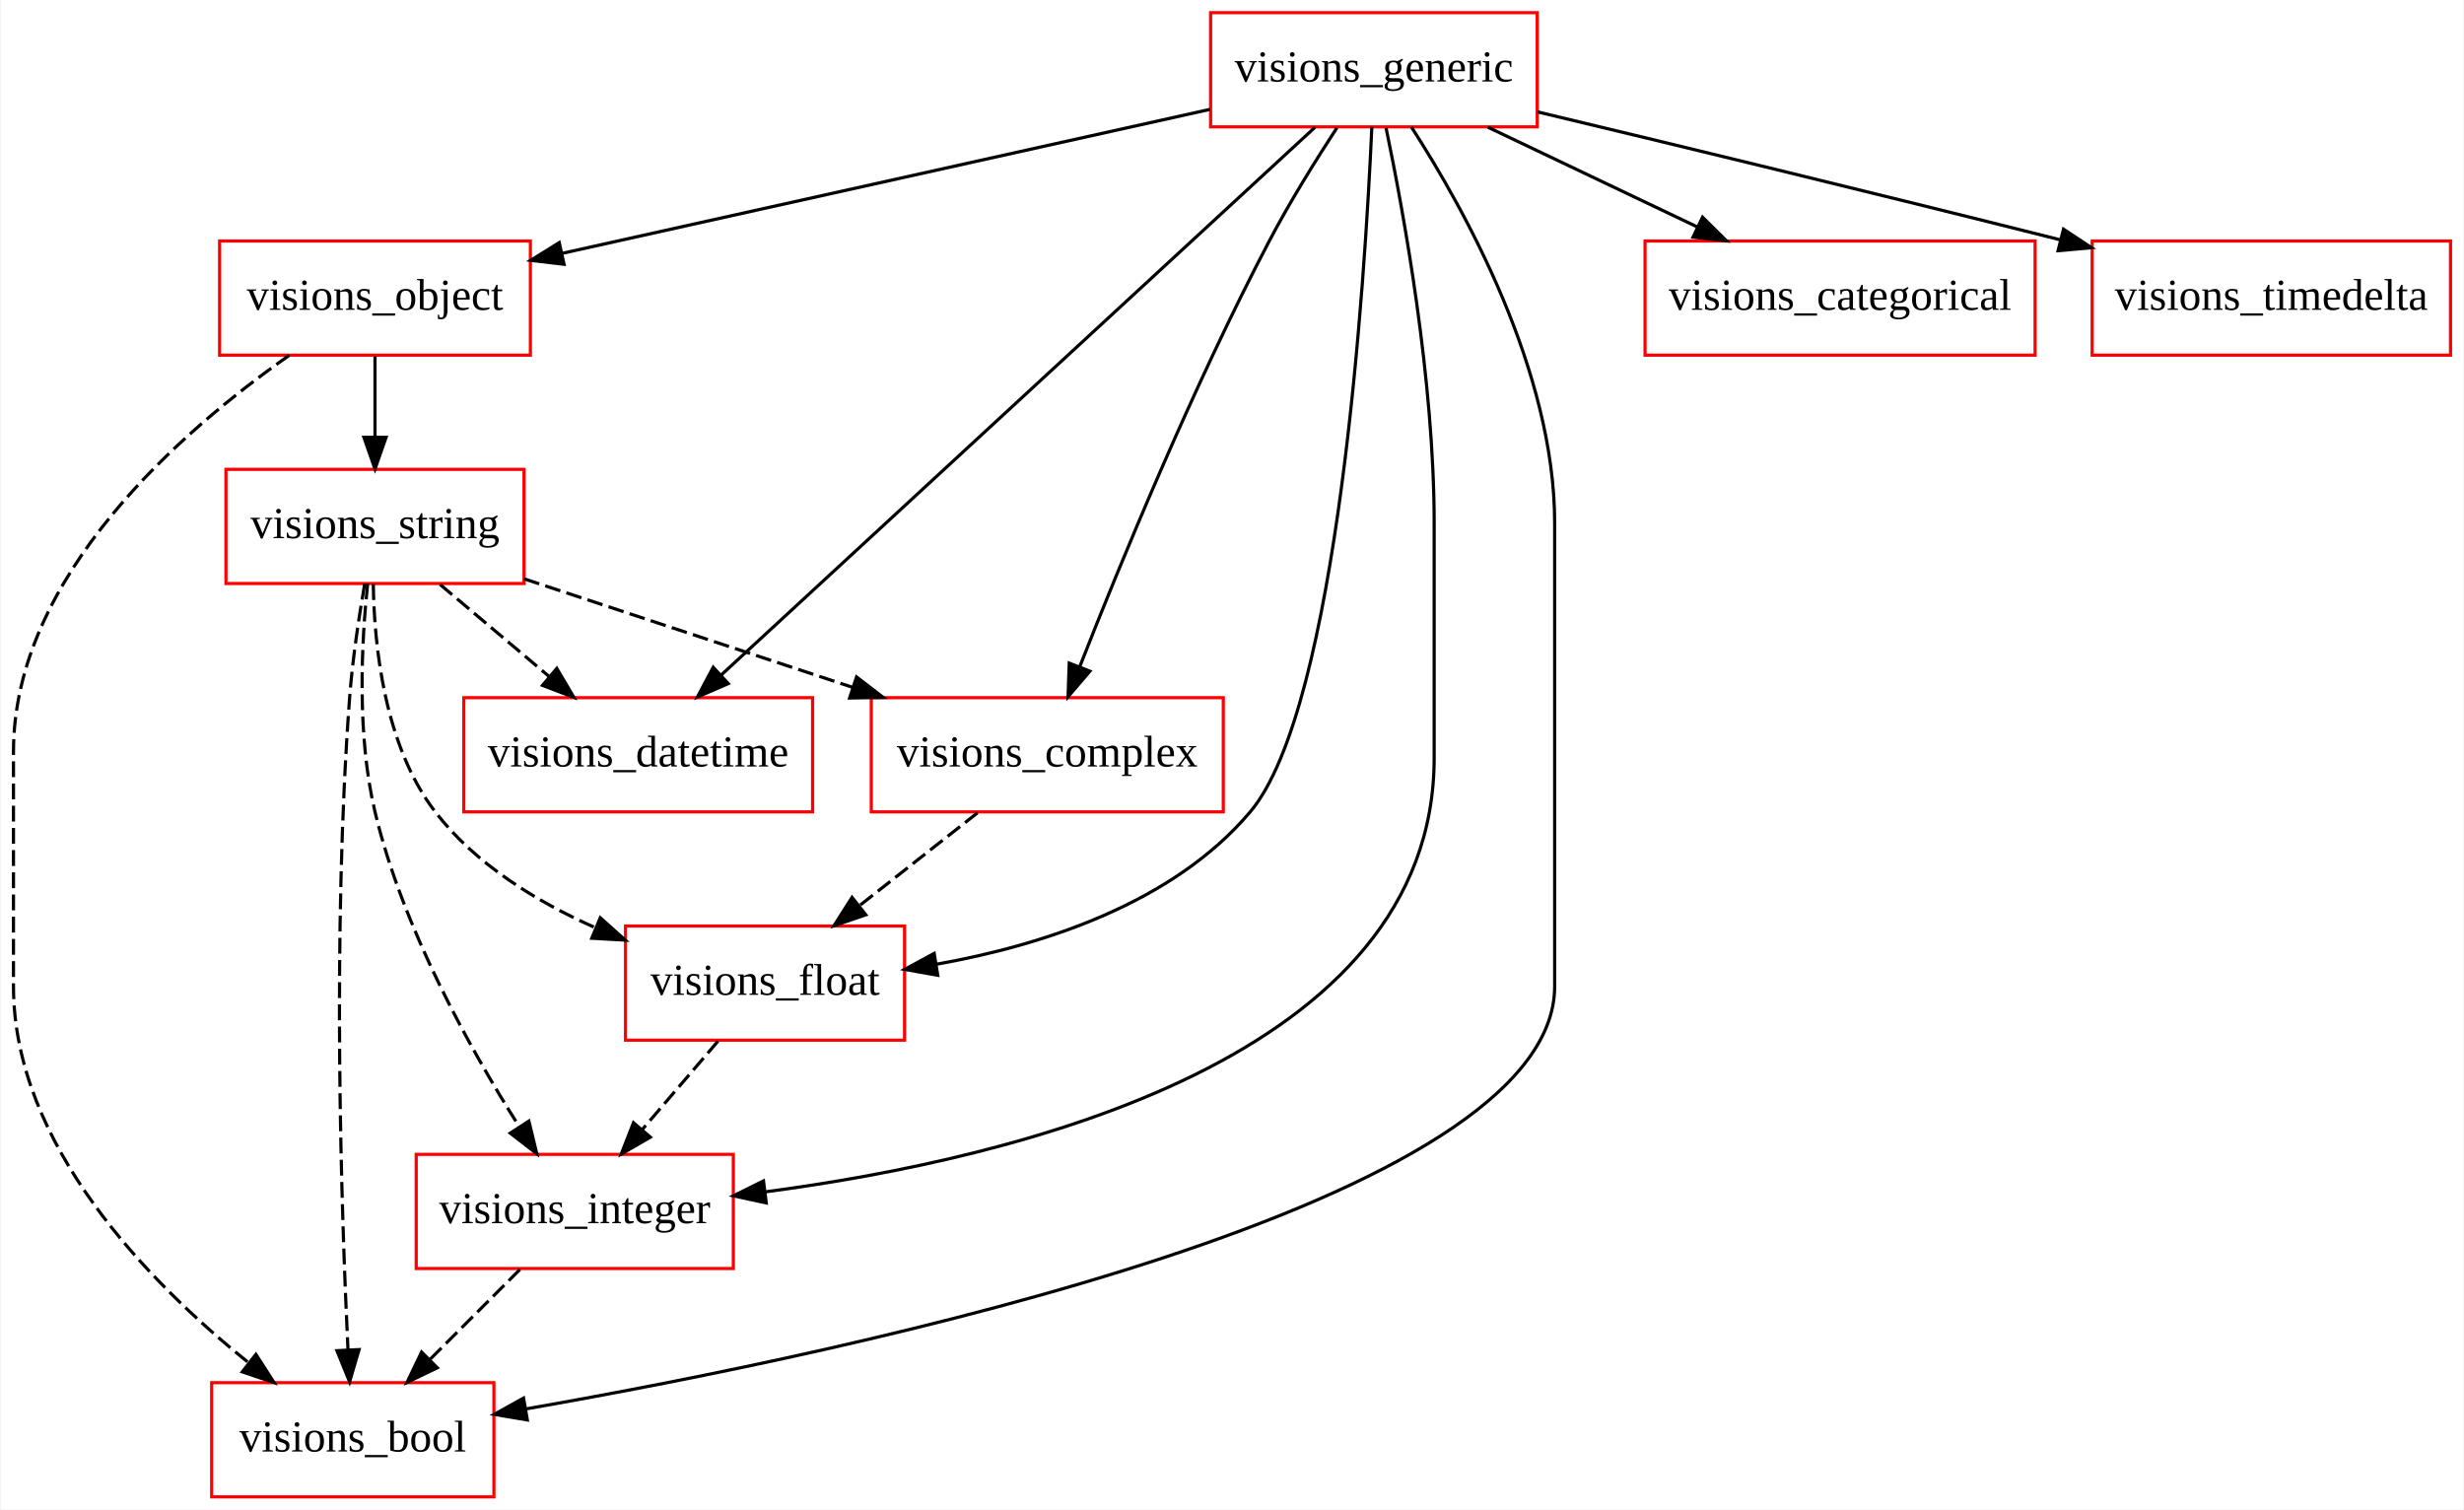
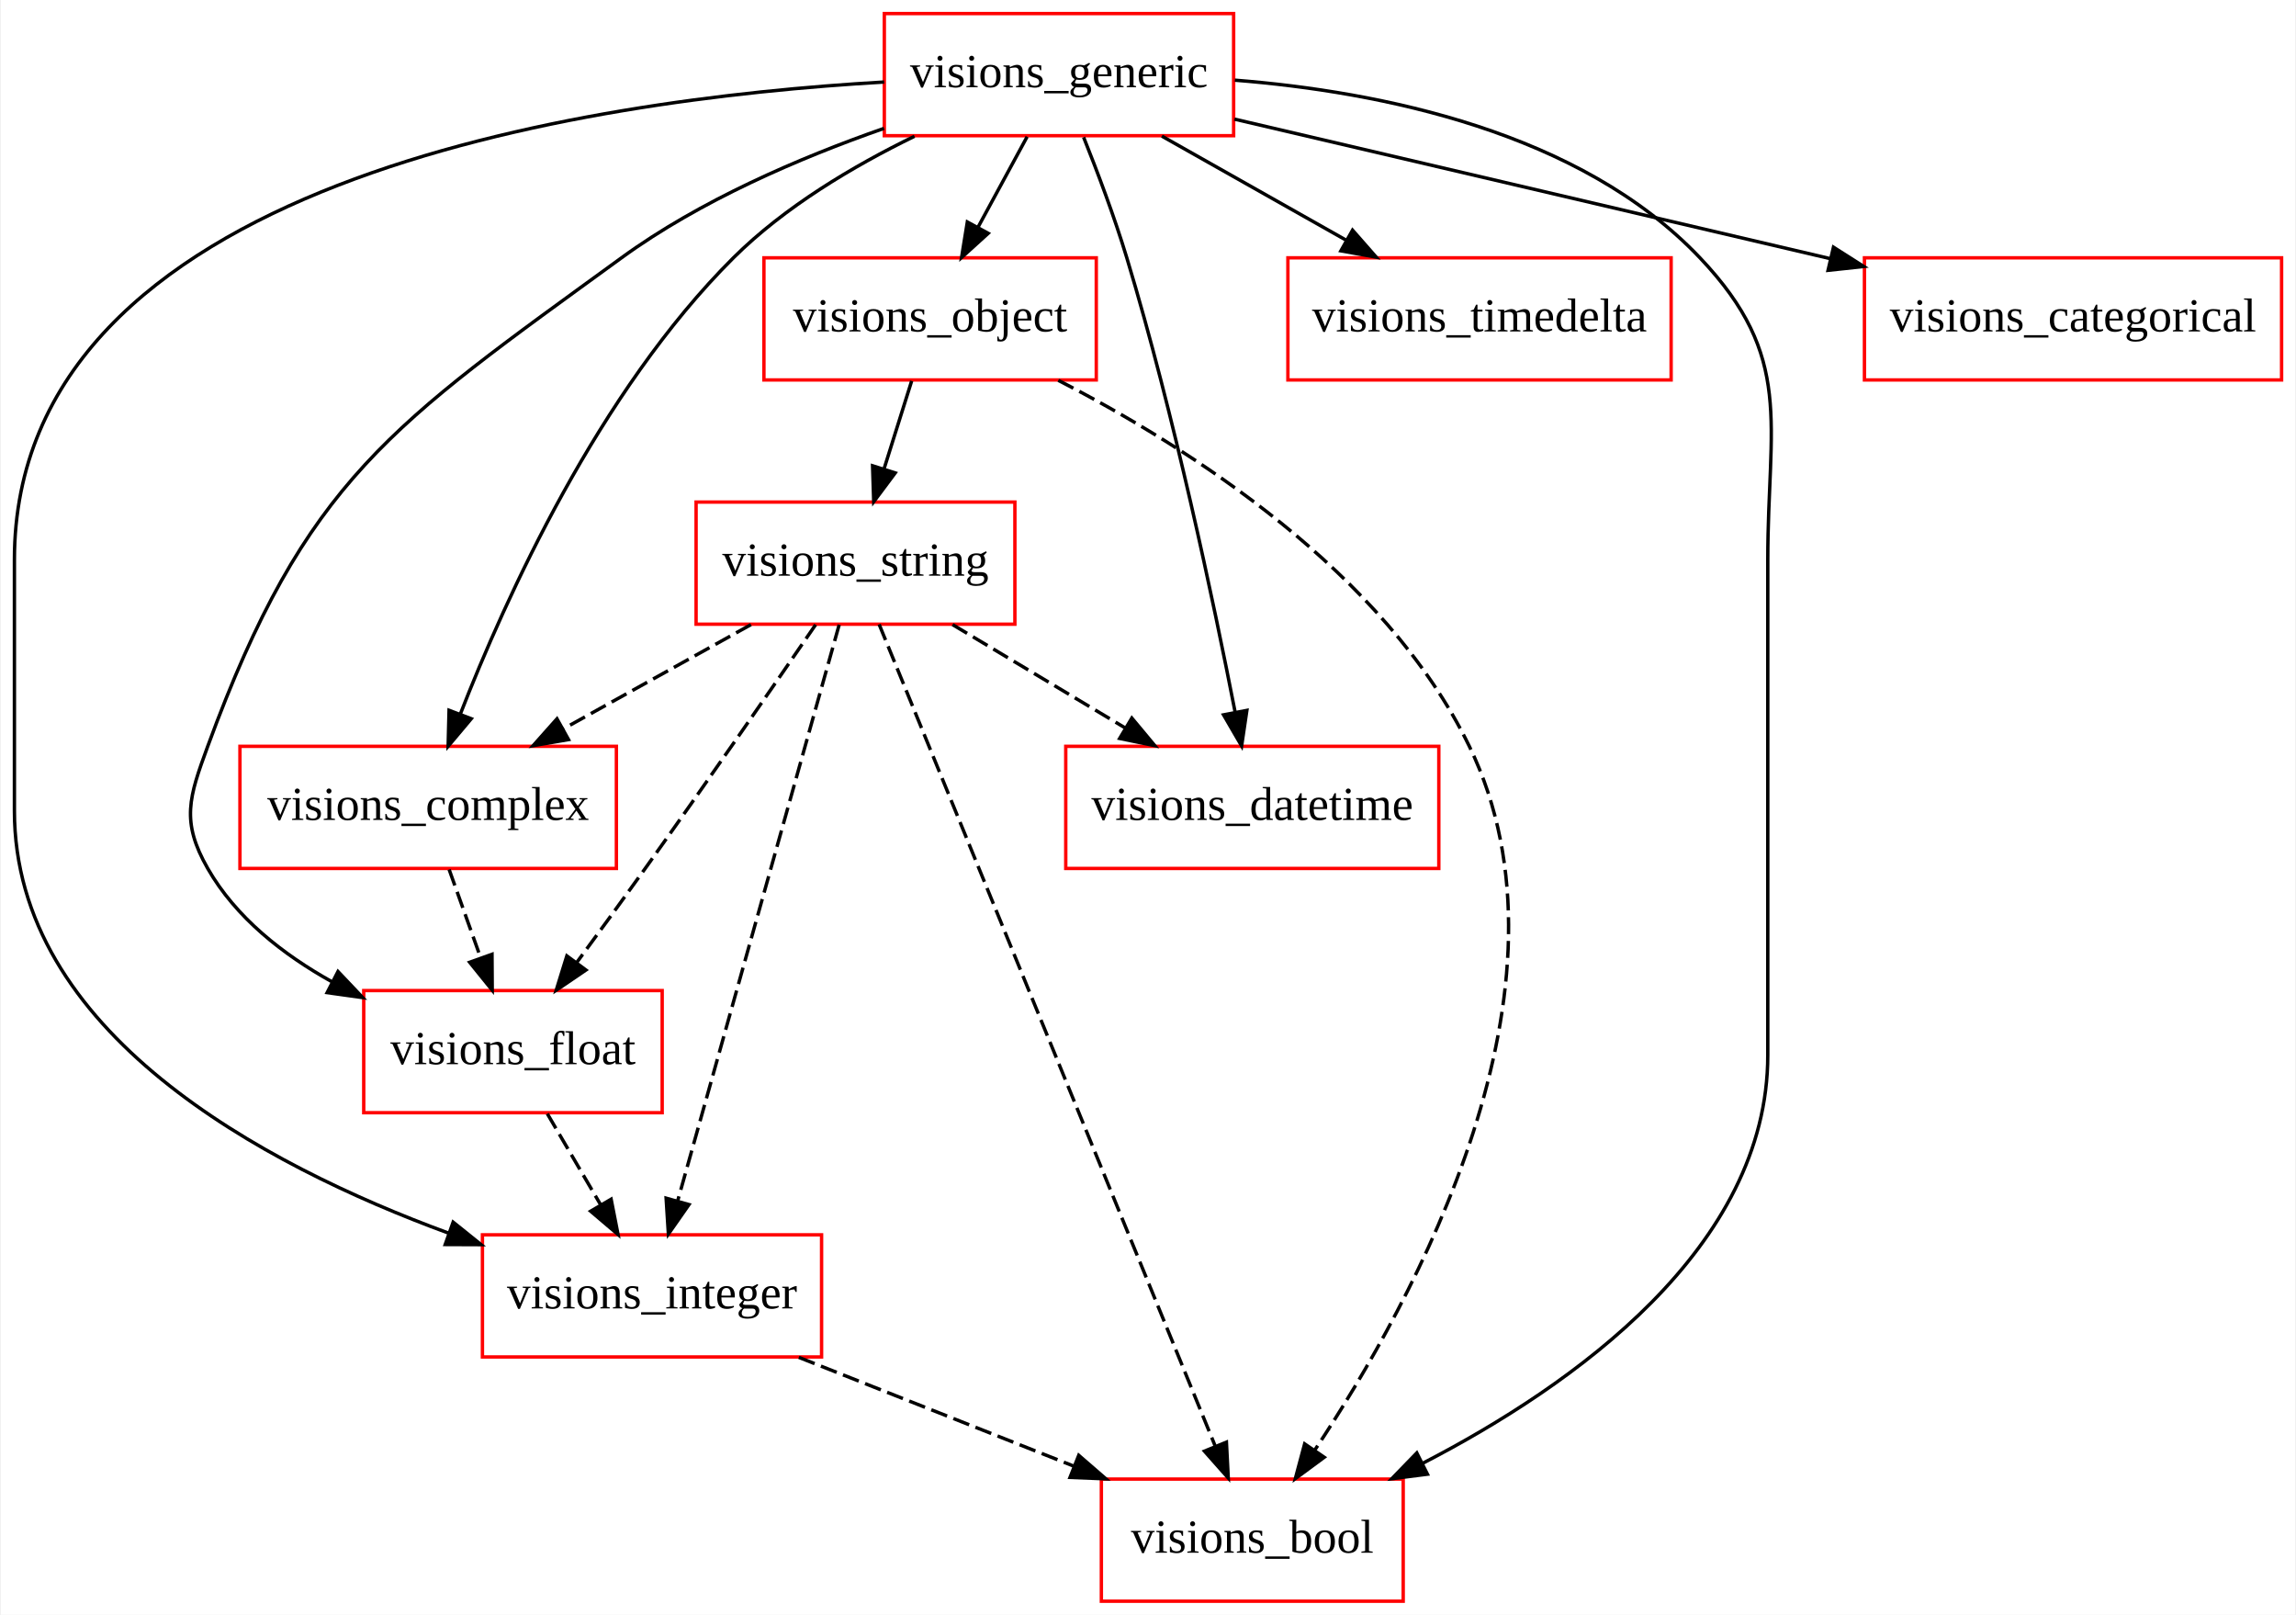
- <svg xmlns="http://www.w3.org/2000/svg" width="777pt" height="476pt" viewBox="0.00 0.00 776.50 476.00">
+ <svg xmlns="http://www.w3.org/2000/svg" width="677pt" height="476pt" viewBox="0.00 0.00 676.50 476.00">
  <g id="graph0" class="graph" transform="scale(1 1) rotate(0) translate(4 472)">
-     <polygon fill="white" stroke="none" points="-4,4 -4,-472 772.5,-472 772.5,4 -4,4" />
+     <polygon fill="white" stroke="none" points="-4,4 -4,-472 672.5,-472 672.5,4 -4,4" />
    <g id="node1" class="node">
-       <polygon fill="none" stroke="red" points="252,-252 142,-252 142,-216 252,-216 252,-252" />
-       <text text-anchor="middle" x="197" y="-230.3" font-family="Times New Roman,serif" font-size="14.00">visions_datetime</text>
+       <polygon fill="none" stroke="red" points="238,-108 138,-108 138,-72 238,-72 238,-108" />
+       <text text-anchor="middle" x="188" y="-86.3" font-family="Times New Roman,serif" font-size="14.00">visions_integer</text>
+     </g>
+     <g id="node9" class="node">
+       <polygon fill="none" stroke="red" points="409.5,-36 320.5,-36 320.5,-0 409.5,-0 409.5,-36" />
+       <text text-anchor="middle" x="365" y="-14.3" font-family="Times New Roman,serif" font-size="14.00">visions_bool</text>
+     </g>
+     <g id="edge1" class="edge">
+       <path fill="none" stroke="black" stroke-dasharray="5,2" d="M231.299,-71.876C255.711,-62.222 286.396,-50.087 312.21,-39.877" />
+       <polygon fill="black" stroke="black" points="313.83,-43.001 321.842,-36.068 311.255,-36.491 313.83,-43.001" />
    </g>
    <g id="node2" class="node">
-       <polygon fill="none" stroke="red" points="227,-108 127,-108 127,-72 227,-72 227,-108" />
-       <text text-anchor="middle" x="177" y="-86.3" font-family="Times New Roman,serif" font-size="14.00">visions_integer</text>
+       <polygon fill="none" stroke="red" points="488.5,-396 375.5,-396 375.5,-360 488.5,-360 488.5,-396" />
+       <text text-anchor="middle" x="432" y="-374.3" font-family="Times New Roman,serif" font-size="14.00">visions_timedelta</text>
+     </g>
+     <g id="node3" class="node">
+       <polygon fill="none" stroke="red" points="295,-324 201,-324 201,-288 295,-288 295,-324" />
+       <text text-anchor="middle" x="248" y="-302.3" font-family="Times New Roman,serif" font-size="14.00">visions_string</text>
+     </g>
+     <g id="edge2" class="edge">
+       <path fill="none" stroke="black" stroke-dasharray="5,2" d="M243.191,-287.849C232.791,-250.753 208.134,-162.81 195.599,-118.103" />
+       <polygon fill="black" stroke="black" points="198.901,-116.916 192.832,-108.232 192.161,-118.806 198.901,-116.916" />
    </g>
    <g id="node5" class="node">
-       <polygon fill="none" stroke="red" points="151.5,-36 62.5,-36 62.5,-0 151.5,-0 151.5,-36" />
-       <text text-anchor="middle" x="107" y="-14.3" font-family="Times New Roman,serif" font-size="14.00">visions_bool</text>
+       <polygon fill="none" stroke="red" points="191,-180 103,-180 103,-144 191,-144 191,-180" />
+       <text text-anchor="middle" x="147" y="-158.3" font-family="Times New Roman,serif" font-size="14.00">visions_float</text>
    </g>
-     <g id="edge1" class="edge">
-       <path fill="none" stroke="black" stroke-dasharray="5,2" d="M159.697,-71.697C151.135,-63.135 140.656,-52.656 131.304,-43.304" />
-       <polygon fill="black" stroke="black" points="133.65,-40.7 124.104,-36.104 128.701,-45.65 133.65,-40.7" />
+     <g id="edge3" class="edge">
+       <path fill="none" stroke="black" stroke-dasharray="5,2" d="M236.245,-287.846C223.871,-269.855 203.76,-240.803 186,-216 179.515,-206.944 172.313,-197.098 165.88,-188.378" />
+       <polygon fill="black" stroke="black" points="168.52,-186.061 159.759,-180.104 162.893,-190.224 168.52,-186.061" />
    </g>
-     <g id="node3" class="node">
-       <polygon fill="none" stroke="red" points="637.5,-396 514.5,-396 514.5,-360 637.5,-360 637.5,-396" />
-       <text text-anchor="middle" x="576" y="-374.3" font-family="Times New Roman,serif" font-size="14.00">visions_categorical</text>
+     <g id="node7" class="node">
+       <polygon fill="none" stroke="red" points="420,-252 310,-252 310,-216 420,-216 420,-252" />
+       <text text-anchor="middle" x="365" y="-230.3" font-family="Times New Roman,serif" font-size="14.00">visions_datetime</text>
+     </g>
+     <g id="edge4" class="edge">
+       <path fill="none" stroke="black" stroke-dasharray="5,2" d="M276.621,-287.876C291.919,-278.724 310.943,-267.342 327.418,-257.485" />
+       <polygon fill="black" stroke="black" points="329.484,-260.327 336.269,-252.19 325.89,-254.32 329.484,-260.327" />
+     </g>
+     <g id="node8" class="node">
+       <polygon fill="none" stroke="red" points="177.5,-252 66.5,-252 66.5,-216 177.5,-216 177.5,-252" />
+       <text text-anchor="middle" x="122" y="-230.3" font-family="Times New Roman,serif" font-size="14.00">visions_complex</text>
+     </g>
+     <g id="edge5" class="edge">
+       <path fill="none" stroke="black" stroke-dasharray="5,2" d="M217.177,-287.876C200.55,-278.639 179.835,-267.131 161.981,-257.212" />
+       <polygon fill="black" stroke="black" points="163.383,-253.987 152.942,-252.19 159.983,-260.106 163.383,-253.987" />
+     </g>
+     <g id="edge6" class="edge">
+       <path fill="none" stroke="black" stroke-dasharray="5,2" d="M254.968,-287.966C274.553,-240.093 330.203,-104.06 353.994,-45.904" />
+       <polygon fill="black" stroke="black" points="357.373,-46.887 357.92,-36.306 350.894,-44.237 357.373,-46.887" />
    </g>
    <g id="node4" class="node">
-       <polygon fill="none" stroke="red" points="768.5,-396 655.5,-396 655.5,-360 768.5,-360 768.5,-396" />
-       <text text-anchor="middle" x="712" y="-374.3" font-family="Times New Roman,serif" font-size="14.00">visions_timedelta</text>
+       <polygon fill="none" stroke="red" points="359.5,-468 256.5,-468 256.5,-432 359.5,-432 359.5,-468" />
+       <text text-anchor="middle" x="308" y="-446.3" font-family="Times New Roman,serif" font-size="14.00">visions_generic</text>
+     </g>
+     <g id="edge7" class="edge">
+       <path fill="none" stroke="black" d="M256.448,-447.82C168.768,-442.778 0,-418.581 0,-307 0,-307 0,-307 0,-233 0,-167.789 72.913,-128.728 127.924,-108.537" />
+       <polygon fill="black" stroke="black" points="129.362,-111.741 137.619,-105.102 127.025,-105.142 129.362,-111.741" />
+     </g>
+     <g id="edge8" class="edge">
+       <path fill="none" stroke="black" d="M338.334,-431.876C354.697,-422.639 375.083,-411.131 392.654,-401.212" />
+       <polygon fill="black" stroke="black" points="394.562,-404.154 401.55,-396.19 391.121,-398.058 394.562,-404.154" />
+     </g>
+     <g id="edge9" class="edge">
+       <path fill="none" stroke="black" d="M256.414,-434.162C231.565,-425.486 202.203,-412.877 179,-396 111.166,-346.658 85.876,-330.754 57,-252 51.492,-236.978 49.06,-229.891 57,-216 65.272,-201.529 79.207,-190.617 93.672,-182.574" />
+       <polygon fill="black" stroke="black" points="95.409,-185.616 102.701,-177.93 92.208,-179.391 95.409,-185.616" />
    </g>
    <g id="node6" class="node">
-       <polygon fill="none" stroke="red" points="381.5,-252 270.5,-252 270.5,-216 381.5,-216 381.5,-252" />
-       <text text-anchor="middle" x="326" y="-230.3" font-family="Times New Roman,serif" font-size="14.00">visions_complex</text>
-     </g>
-     <g id="node9" class="node">
-       <polygon fill="none" stroke="red" points="281,-180 193,-180 193,-144 281,-144 281,-180" />
-       <text text-anchor="middle" x="237" y="-158.3" font-family="Times New Roman,serif" font-size="14.00">visions_float</text>
-     </g>
-     <g id="edge2" class="edge">
-       <path fill="none" stroke="black" stroke-dasharray="5,2" d="M304,-215.697C292.791,-206.881 278.998,-196.032 266.846,-186.474" />
-       <polygon fill="black" stroke="black" points="268.771,-183.535 258.747,-180.104 264.443,-189.038 268.771,-183.535" />
-     </g>
-     <g id="node7" class="node">
-       <polygon fill="none" stroke="red" points="161,-324 67,-324 67,-288 161,-288 161,-324" />
-       <text text-anchor="middle" x="114" y="-302.3" font-family="Times New Roman,serif" font-size="14.00">visions_string</text>
-     </g>
-     <g id="edge3" class="edge">
-       <path fill="none" stroke="black" stroke-dasharray="5,2" d="M134.517,-287.697C144.869,-278.965 157.586,-268.24 168.839,-258.75" />
-       <polygon fill="black" stroke="black" points="171.331,-261.227 176.719,-252.104 166.818,-255.876 171.331,-261.227" />
-     </g>
-     <g id="edge4" class="edge">
-       <path fill="none" stroke="black" stroke-dasharray="5,2" d="M111.694,-287.998C109.767,-269.884 108.174,-240.503 114,-216 122.723,-179.312 144.019,-141.173 159.44,-116.823" />
-       <polygon fill="black" stroke="black" points="162.528,-118.493 165.024,-108.197 156.652,-114.689 162.528,-118.493" />
-     </g>
-     <g id="edge5" class="edge">
-       <path fill="none" stroke="black" stroke-dasharray="5,2" d="M110.752,-287.888C108.954,-277.542 106.905,-264.063 106,-252 100.432,-177.812 103.381,-89.964 105.482,-46.373" />
-       <polygon fill="black" stroke="black" points="108.983,-46.443 105.993,-36.279 101.992,-46.089 108.983,-46.443" />
-     </g>
-     <g id="edge6" class="edge">
-       <path fill="none" stroke="black" stroke-dasharray="5,2" d="M161.05,-289.465C191.582,-279.383 231.682,-266.143 264.699,-255.241" />
-       <polygon fill="black" stroke="black" points="265.855,-258.545 274.253,-252.086 263.66,-251.898 265.855,-258.545" />
-     </g>
-     <g id="edge7" class="edge">
-       <path fill="none" stroke="black" stroke-dasharray="5,2" d="M113.465,-287.796C113.74,-268.424 116.929,-236.926 133,-216 145.724,-199.432 165.064,-187.613 183.628,-179.406" />
-       <polygon fill="black" stroke="black" points="185.037,-182.61 192.936,-175.549 182.357,-176.144 185.037,-182.61" />
-     </g>
-     <g id="node8" class="node">
-       <polygon fill="none" stroke="red" points="163,-396 65,-396 65,-360 163,-360 163,-396" />
-       <text text-anchor="middle" x="114" y="-374.3" font-family="Times New Roman,serif" font-size="14.00">visions_object</text>
-     </g>
-     <g id="edge8" class="edge">
-       <path fill="none" stroke="black" stroke-dasharray="5,2" d="M86.984,-359.964C53.272,-336.367 0,-290.325 0,-235 0,-235 0,-235 0,-161 0,-111.129 42.617,-67.648 74.06,-42.355" />
-       <polygon fill="black" stroke="black" points="76.451,-44.928 82.183,-36.018 72.146,-39.409 76.451,-44.928" />
-     </g>
-     <g id="edge9" class="edge">
-       <path fill="none" stroke="black" d="M114,-359.697C114,-351.983 114,-342.712 114,-334.112" />
-       <polygon fill="black" stroke="black" points="117.5,-334.104 114,-324.104 110.5,-334.104 117.5,-334.104" />
+       <polygon fill="none" stroke="red" points="319,-396 221,-396 221,-360 319,-360 319,-396" />
+       <text text-anchor="middle" x="270" y="-374.3" font-family="Times New Roman,serif" font-size="14.00">visions_object</text>
    </g>
    <g id="edge10" class="edge">
-       <path fill="none" stroke="black" stroke-dasharray="5,2" d="M222.169,-143.697C214.975,-135.305 206.203,-125.07 198.31,-115.861" />
-       <polygon fill="black" stroke="black" points="200.826,-113.419 191.661,-108.104 195.511,-117.975 200.826,-113.419" />
+       <path fill="none" stroke="black" d="M298.607,-431.697C294.235,-423.644 288.943,-413.894 284.105,-404.982" />
+       <polygon fill="black" stroke="black" points="287.132,-403.223 279.285,-396.104 280.98,-406.563 287.132,-403.223" />
+     </g>
+     <g id="edge11" class="edge">
+       <path fill="none" stroke="black" d="M315.27,-431.538C319.36,-421.301 324.36,-408.051 328,-396 342.008,-349.627 353.638,-294.36 359.931,-262.123" />
+       <polygon fill="black" stroke="black" points="363.403,-262.6 361.855,-252.119 356.529,-261.277 363.403,-262.6" />
+     </g>
+     <g id="edge12" class="edge">
+       <path fill="none" stroke="black" d="M265.396,-431.831C247.382,-423.062 227.117,-411.037 212,-396 172.327,-356.536 144.88,-295.929 131.454,-261.433" />
+       <polygon fill="black" stroke="black" points="134.706,-260.137 127.889,-252.026 128.16,-262.618 134.706,-260.137" />
+     </g>
+     <g id="edge13" class="edge">
+       <path fill="none" stroke="black" d="M359.852,-448.37C402.58,-444.981 461.696,-433.203 497,-396 524.907,-366.592 517,-347.542 517,-307 517,-307 517,-307 517,-161 517,-104.191 459.604,-63.58 415.352,-40.711" />
+       <polygon fill="black" stroke="black" points="416.643,-37.443 406.133,-36.101 413.512,-43.704 416.643,-37.443" />
    </g>
    <g id="node10" class="node">
-       <polygon fill="none" stroke="red" points="480.5,-468 377.5,-468 377.5,-432 480.5,-432 480.5,-468" />
-       <text text-anchor="middle" x="429" y="-446.3" font-family="Times New Roman,serif" font-size="14.00">visions_generic</text>
-     </g>
-     <g id="edge11" class="edge">
-       <path fill="none" stroke="black" d="M410.407,-431.849C369.257,-393.893 270.395,-302.701 223.085,-259.061" />
-       <polygon fill="black" stroke="black" points="225.405,-256.44 215.682,-252.232 220.659,-261.585 225.405,-256.44" />
-     </g>
-     <g id="edge12" class="edge">
-       <path fill="none" stroke="black" d="M432.845,-431.612C438.397,-404.942 448,-352.268 448,-307 448,-307 448,-307 448,-233 448,-138.383 316.789,-106.687 236.967,-96.159" />
-       <polygon fill="black" stroke="black" points="237.377,-92.684 227.021,-94.921 236.512,-99.63 237.377,-92.684" />
-     </g>
-     <g id="edge13" class="edge">
-       <path fill="none" stroke="black" d="M464.96,-431.876C484.877,-422.392 509.822,-410.513 531.02,-400.419" />
-       <polygon fill="black" stroke="black" points="532.633,-403.528 540.157,-396.068 529.623,-397.208 532.633,-403.528" />
+       <polygon fill="none" stroke="red" points="668.5,-396 545.5,-396 545.5,-360 668.5,-360 668.5,-396" />
+       <text text-anchor="middle" x="607" y="-374.3" font-family="Times New Roman,serif" font-size="14.00">visions_categorical</text>
    </g>
    <g id="edge14" class="edge">
-       <path fill="none" stroke="black" d="M480.597,-436.722C522.564,-426.675 583.579,-411.932 645.373,-396.393" />
-       <polygon fill="black" stroke="black" points="646.453,-399.73 655.295,-393.892 644.742,-392.942 646.453,-399.73" />
+       <path fill="none" stroke="black" d="M359.74,-436.887C408.283,-425.522 481.312,-408.425 535.43,-395.755" />
+       <polygon fill="black" stroke="black" points="536.366,-399.131 545.305,-393.444 534.771,-392.315 536.366,-399.131" />
    </g>
    <g id="edge15" class="edge">
-       <path fill="none" stroke="black" d="M440.81,-431.958C457.506,-406.158 486,-355.082 486,-307 486,-307 486,-307 486,-161 486,-92.574 266.629,-46.073 161.682,-27.742" />
-       <polygon fill="black" stroke="black" points="162.039,-24.252 151.591,-26.005 160.852,-31.151 162.039,-24.252" />
+       <path fill="none" stroke="black" stroke-dasharray="5,2" d="M157.135,-143.697C161.852,-135.644 167.562,-125.894 172.782,-116.982" />
+       <polygon fill="black" stroke="black" points="175.948,-118.502 177.982,-108.104 169.908,-114.964 175.948,-118.502" />
    </g>
    <g id="edge16" class="edge">
-       <path fill="none" stroke="black" d="M417.338,-431.713C410.7,-421.534 402.45,-408.284 396,-396 371.963,-350.222 349.044,-294.417 336.317,-261.975" />
-       <polygon fill="black" stroke="black" points="339.443,-260.356 332.554,-252.306 332.919,-262.894 339.443,-260.356" />
+       <path fill="none" stroke="black" d="M264.562,-359.697C262.111,-351.898 259.16,-342.509 256.432,-333.829" />
+       <polygon fill="black" stroke="black" points="259.713,-332.595 253.376,-324.104 253.035,-334.694 259.713,-332.595" />
    </g>
    <g id="edge17" class="edge">
-       <path fill="none" stroke="black" d="M377.337,-437.519C321.239,-425.053 231.799,-405.178 172.985,-392.108" />
-       <polygon fill="black" stroke="black" points="173.618,-388.663 163.097,-389.91 172.1,-395.497 173.618,-388.663" />
+       <path fill="none" stroke="black" stroke-dasharray="5,2" d="M307.802,-359.878C346.367,-340.08 403.988,-303.48 429,-252 463.473,-181.047 412.77,-88.613 383.422,-44.539" />
+       <polygon fill="black" stroke="black" points="386.221,-42.431 377.695,-36.141 380.438,-46.375 386.221,-42.431" />
    </g>
    <g id="edge18" class="edge">
-       <path fill="none" stroke="black" d="M428.352,-431.978C426.192,-383.964 417.729,-248.815 390,-216 365.583,-187.104 324.555,-173.942 291.129,-167.957" />
-       <polygon fill="black" stroke="black" points="291.457,-164.465 281.026,-166.321 290.338,-171.375 291.457,-164.465" />
+       <path fill="none" stroke="black" stroke-dasharray="5,2" d="M128.18,-215.697C130.995,-207.813 134.391,-198.304 137.519,-189.546" />
+       <polygon fill="black" stroke="black" points="140.824,-190.699 140.891,-180.104 134.232,-188.345 140.824,-190.699" />
    </g>
  </g>
</svg>
